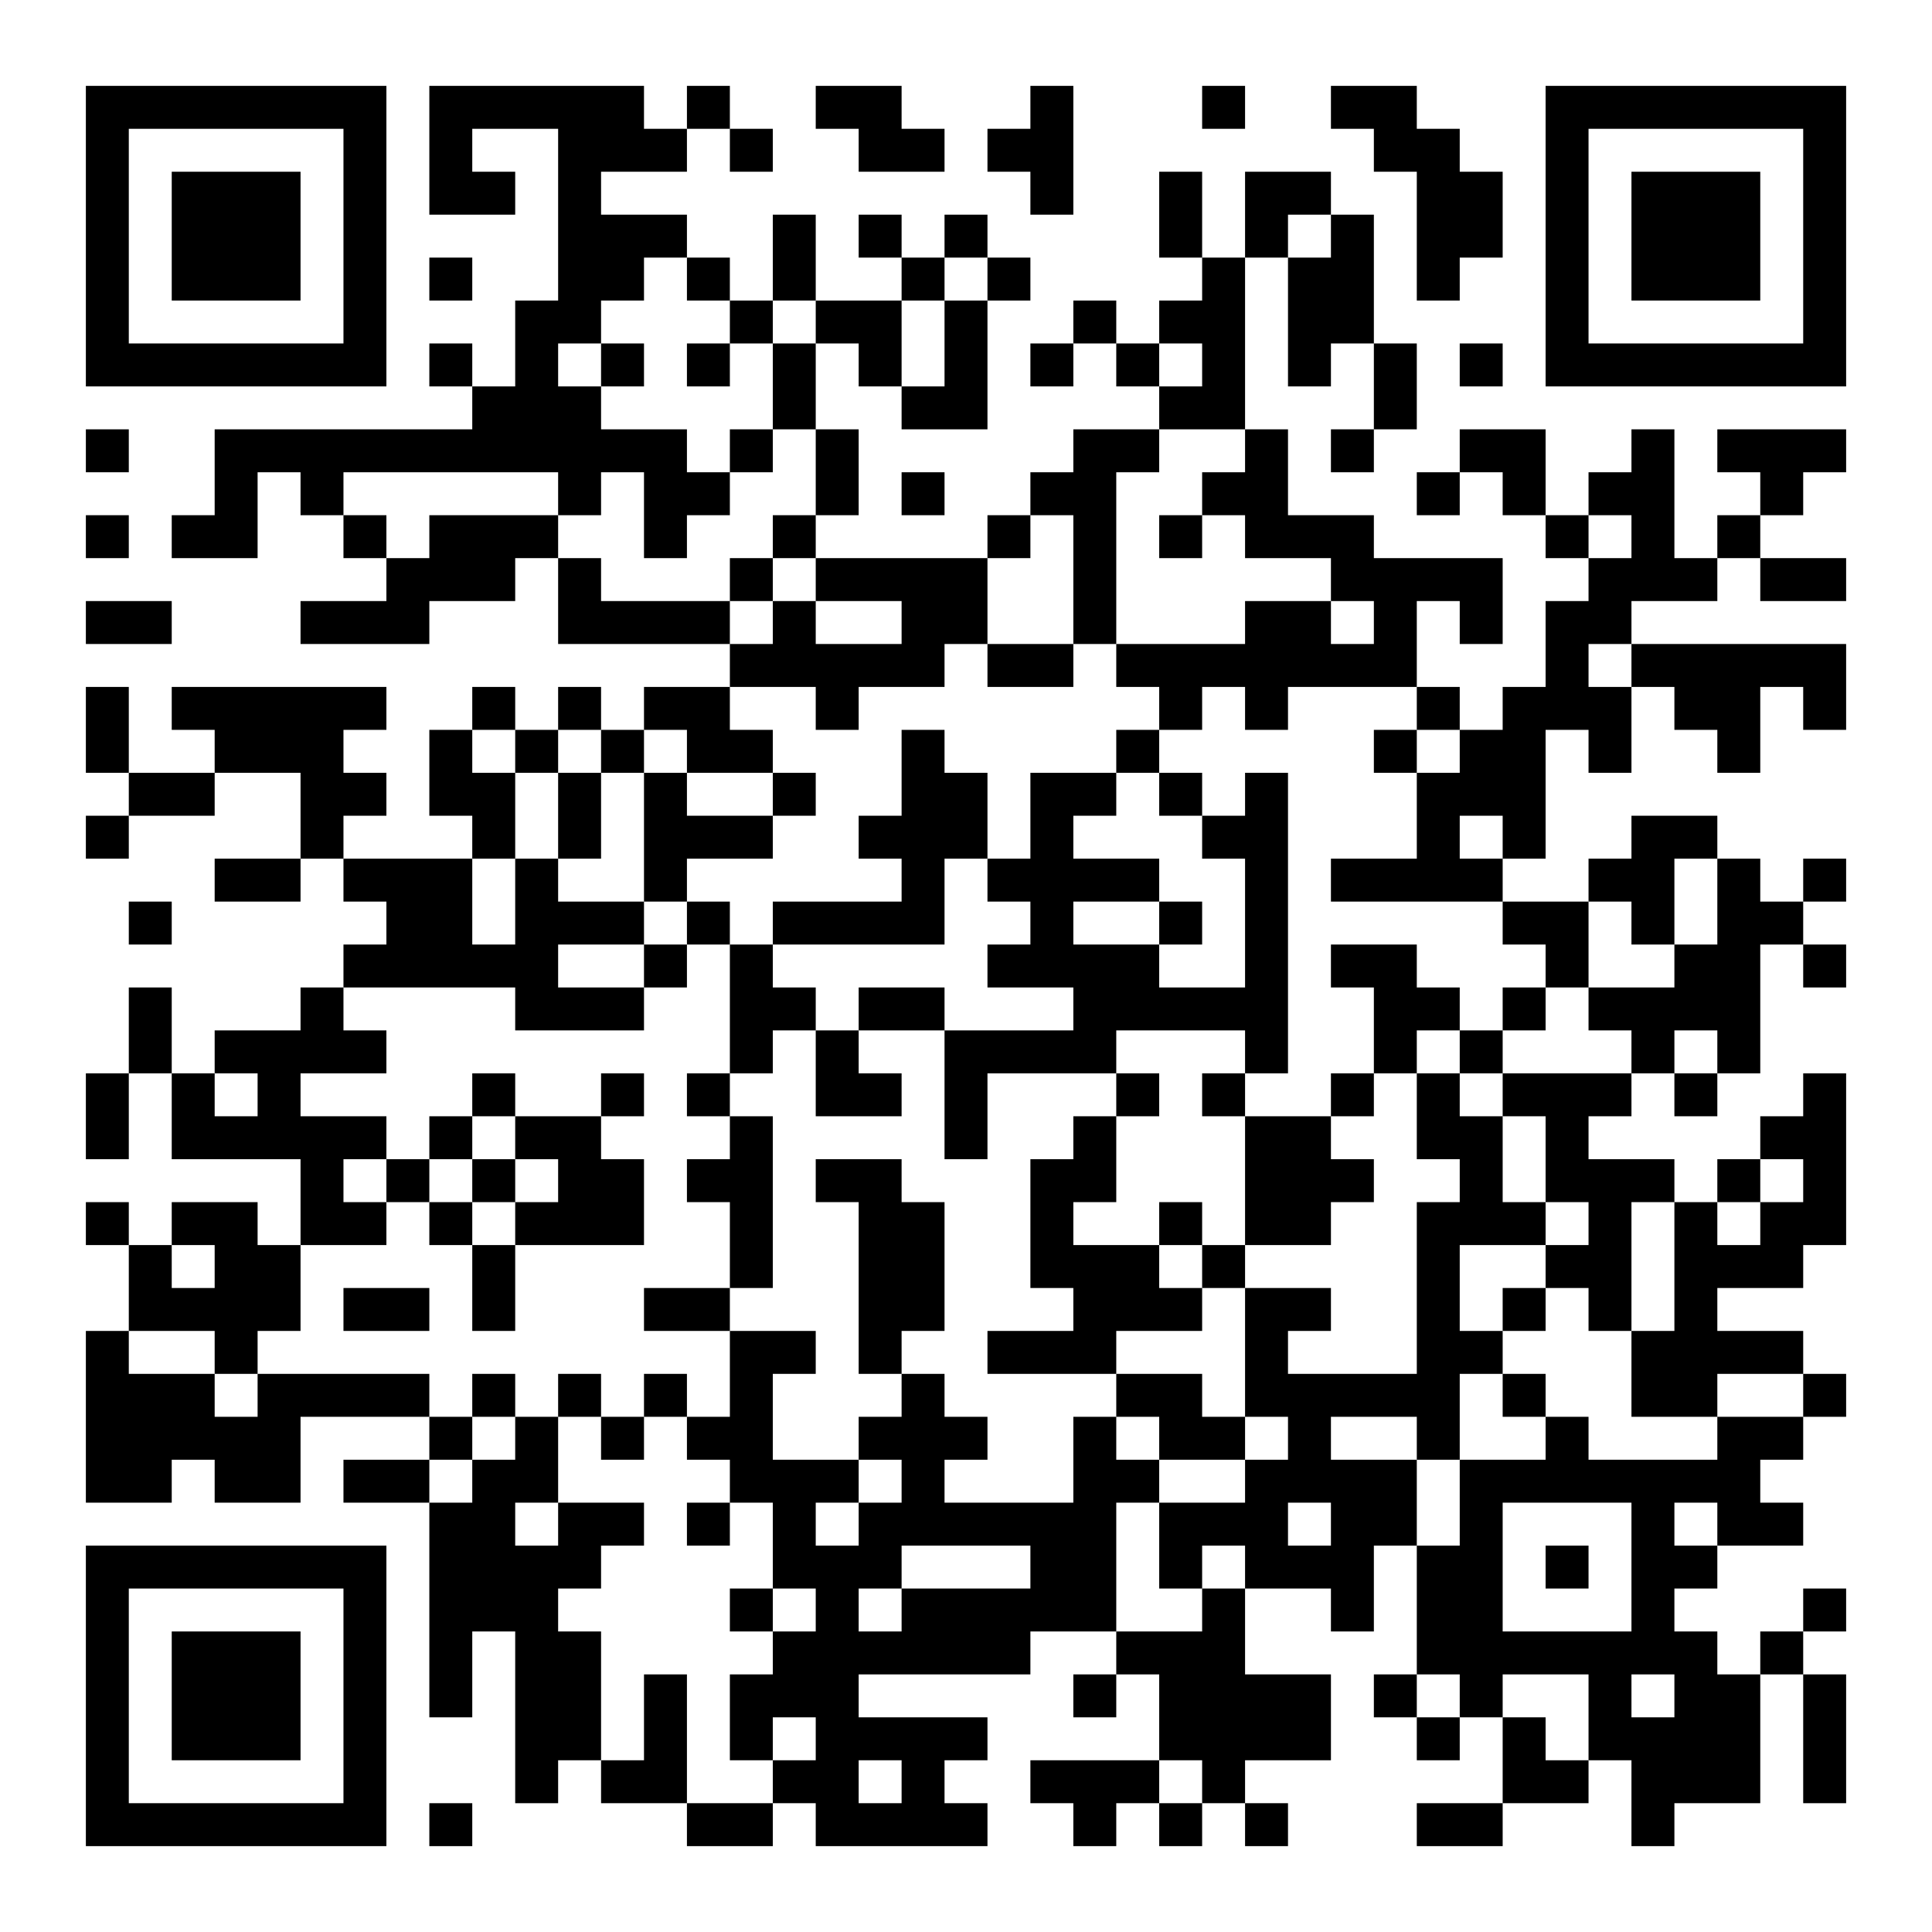
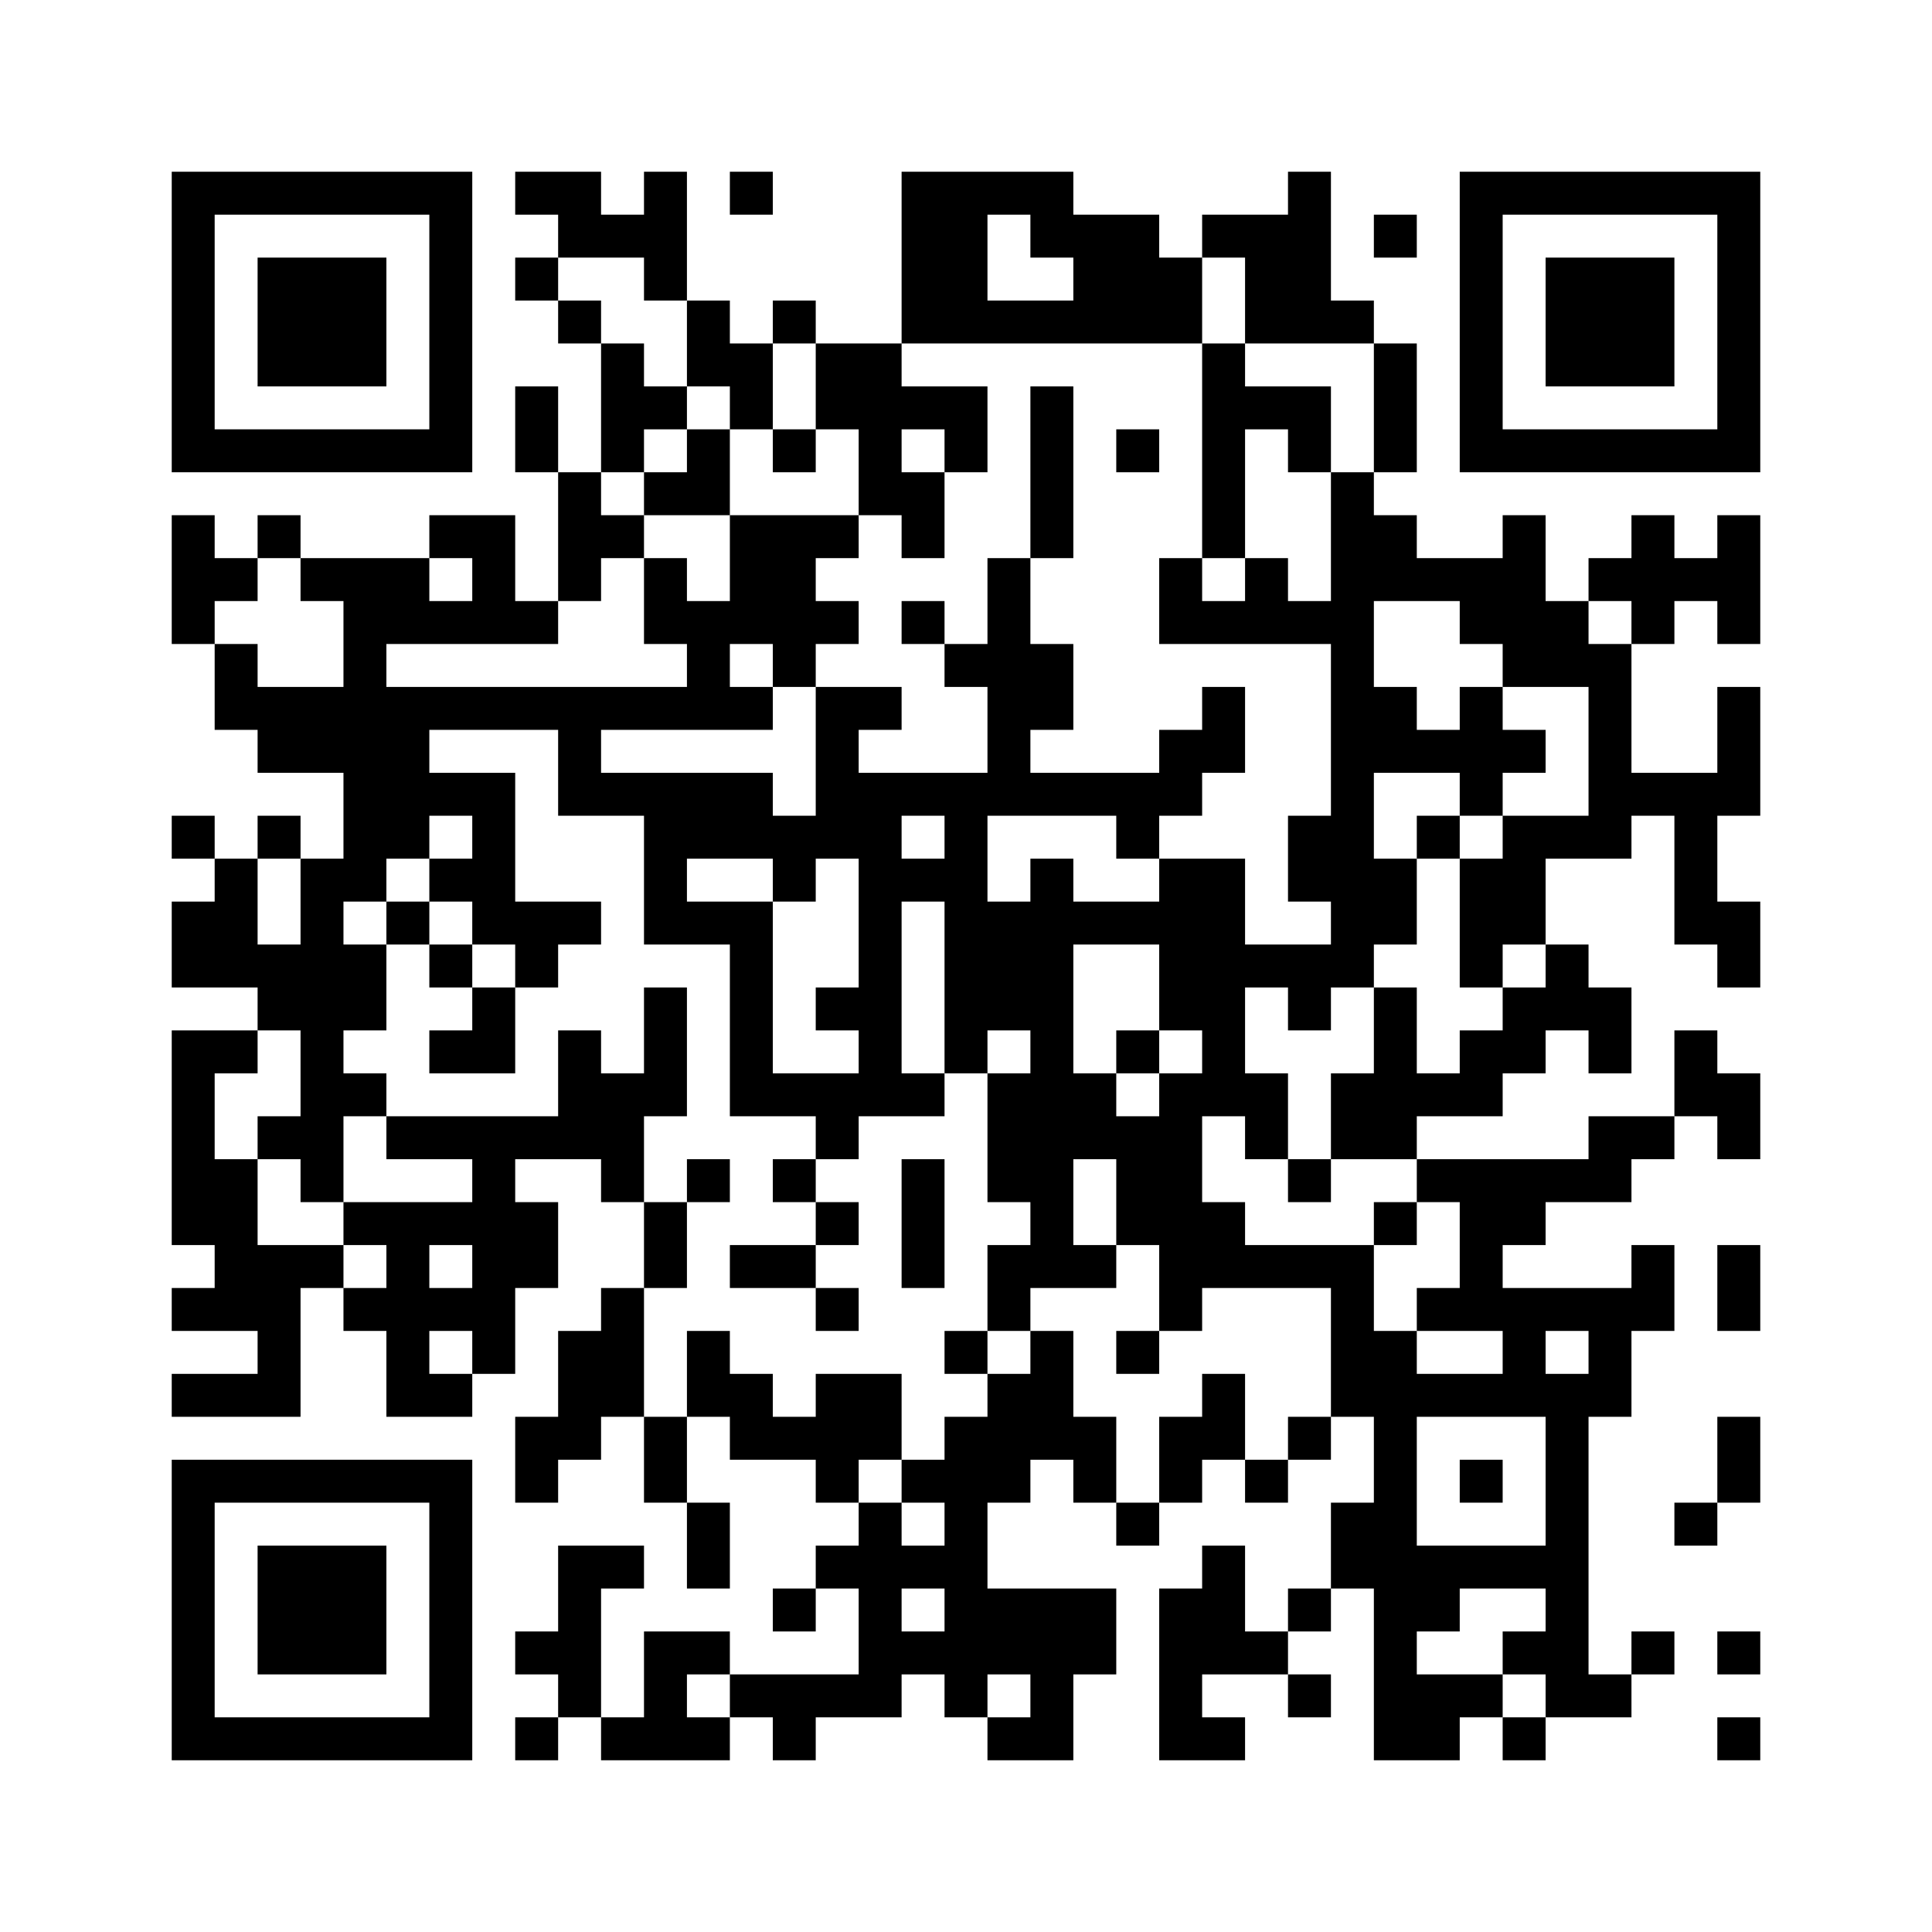
<svg xmlns="http://www.w3.org/2000/svg" width="45mm" height="45mm" version="1.1" viewBox="0 0 45 45" fill_color="#7A1E2B" back_color="#FFFFFF">
-   <path d="M2,2H3V3H2zM3,2H4V3H3zM4,2H5V3H4zM5,2H6V3H5zM6,2H7V3H6zM7,2H8V3H7zM8,2H9V3H8zM10,2H11V3H10zM11,2H12V3H11zM12,2H13V3H12zM13,2H14V3H13zM14,2H15V3H14zM16,2H17V3H16zM19,2H20V3H19zM20,2H21V3H20zM24,2H25V3H24zM28,2H29V3H28zM31,2H32V3H31zM32,2H33V3H32zM36,2H37V3H36zM37,2H38V3H37zM38,2H39V3H38zM39,2H40V3H39zM40,2H41V3H40zM41,2H42V3H41zM42,2H43V3H42zM2,3H3V4H2zM8,3H9V4H8zM10,3H11V4H10zM13,3H14V4H13zM14,3H15V4H14zM15,3H16V4H15zM17,3H18V4H17zM20,3H21V4H20zM21,3H22V4H21zM23,3H24V4H23zM24,3H25V4H24zM32,3H33V4H32zM33,3H34V4H33zM36,3H37V4H36zM42,3H43V4H42zM2,4H3V5H2zM4,4H5V5H4zM5,4H6V5H5zM6,4H7V5H6zM8,4H9V5H8zM10,4H11V5H10zM11,4H12V5H11zM13,4H14V5H13zM24,4H25V5H24zM27,4H28V5H27zM29,4H30V5H29zM30,4H31V5H30zM33,4H34V5H33zM34,4H35V5H34zM36,4H37V5H36zM38,4H39V5H38zM39,4H40V5H39zM40,4H41V5H40zM42,4H43V5H42zM2,5H3V6H2zM4,5H5V6H4zM5,5H6V6H5zM6,5H7V6H6zM8,5H9V6H8zM13,5H14V6H13zM14,5H15V6H14zM15,5H16V6H15zM18,5H19V6H18zM20,5H21V6H20zM22,5H23V6H22zM27,5H28V6H27zM29,5H30V6H29zM31,5H32V6H31zM33,5H34V6H33zM34,5H35V6H34zM36,5H37V6H36zM38,5H39V6H38zM39,5H40V6H39zM40,5H41V6H40zM42,5H43V6H42zM2,6H3V7H2zM4,6H5V7H4zM5,6H6V7H5zM6,6H7V7H6zM8,6H9V7H8zM10,6H11V7H10zM13,6H14V7H13zM14,6H15V7H14zM16,6H17V7H16zM18,6H19V7H18zM21,6H22V7H21zM23,6H24V7H23zM28,6H29V7H28zM30,6H31V7H30zM31,6H32V7H31zM33,6H34V7H33zM36,6H37V7H36zM38,6H39V7H38zM39,6H40V7H39zM40,6H41V7H40zM42,6H43V7H42zM2,7H3V8H2zM8,7H9V8H8zM12,7H13V8H12zM13,7H14V8H13zM17,7H18V8H17zM19,7H20V8H19zM20,7H21V8H20zM22,7H23V8H22zM25,7H26V8H25zM27,7H28V8H27zM28,7H29V8H28zM30,7H31V8H30zM31,7H32V8H31zM36,7H37V8H36zM42,7H43V8H42zM2,8H3V9H2zM3,8H4V9H3zM4,8H5V9H4zM5,8H6V9H5zM6,8H7V9H6zM7,8H8V9H7zM8,8H9V9H8zM10,8H11V9H10zM12,8H13V9H12zM14,8H15V9H14zM16,8H17V9H16zM18,8H19V9H18zM20,8H21V9H20zM22,8H23V9H22zM24,8H25V9H24zM26,8H27V9H26zM28,8H29V9H28zM30,8H31V9H30zM32,8H33V9H32zM34,8H35V9H34zM36,8H37V9H36zM37,8H38V9H37zM38,8H39V9H38zM39,8H40V9H39zM40,8H41V9H40zM41,8H42V9H41zM42,8H43V9H42zM11,9H12V10H11zM12,9H13V10H12zM13,9H14V10H13zM18,9H19V10H18zM21,9H22V10H21zM22,9H23V10H22zM27,9H28V10H27zM28,9H29V10H28zM32,9H33V10H32zM2,10H3V11H2zM5,10H6V11H5zM6,10H7V11H6zM7,10H8V11H7zM8,10H9V11H8zM9,10H10V11H9zM10,10H11V11H10zM11,10H12V11H11zM12,10H13V11H12zM13,10H14V11H13zM14,10H15V11H14zM15,10H16V11H15zM17,10H18V11H17zM19,10H20V11H19zM25,10H26V11H25zM26,10H27V11H26zM29,10H30V11H29zM31,10H32V11H31zM34,10H35V11H34zM35,10H36V11H35zM38,10H39V11H38zM40,10H41V11H40zM41,10H42V11H41zM42,10H43V11H42zM5,11H6V12H5zM7,11H8V12H7zM13,11H14V12H13zM15,11H16V12H15zM16,11H17V12H16zM19,11H20V12H19zM21,11H22V12H21zM24,11H25V12H24zM25,11H26V12H25zM28,11H29V12H28zM29,11H30V12H29zM33,11H34V12H33zM35,11H36V12H35zM37,11H38V12H37zM38,11H39V12H38zM41,11H42V12H41zM2,12H3V13H2zM4,12H5V13H4zM5,12H6V13H5zM8,12H9V13H8zM10,12H11V13H10zM11,12H12V13H11zM12,12H13V13H12zM15,12H16V13H15zM18,12H19V13H18zM23,12H24V13H23zM25,12H26V13H25zM27,12H28V13H27zM29,12H30V13H29zM30,12H31V13H30zM31,12H32V13H31zM36,12H37V13H36zM38,12H39V13H38zM40,12H41V13H40zM9,13H10V14H9zM10,13H11V14H10zM11,13H12V14H11zM13,13H14V14H13zM17,13H18V14H17zM19,13H20V14H19zM20,13H21V14H20zM21,13H22V14H21zM22,13H23V14H22zM25,13H26V14H25zM31,13H32V14H31zM32,13H33V14H32zM33,13H34V14H33zM34,13H35V14H34zM37,13H38V14H37zM38,13H39V14H38zM39,13H40V14H39zM41,13H42V14H41zM42,13H43V14H42zM2,14H3V15H2zM3,14H4V15H3zM7,14H8V15H7zM8,14H9V15H8zM9,14H10V15H9zM13,14H14V15H13zM14,14H15V15H14zM15,14H16V15H15zM16,14H17V15H16zM18,14H19V15H18zM21,14H22V15H21zM22,14H23V15H22zM25,14H26V15H25zM29,14H30V15H29zM30,14H31V15H30zM32,14H33V15H32zM34,14H35V15H34zM36,14H37V15H36zM37,14H38V15H37zM17,15H18V16H17zM18,15H19V16H18zM19,15H20V16H19zM20,15H21V16H20zM21,15H22V16H21zM23,15H24V16H23zM24,15H25V16H24zM26,15H27V16H26zM27,15H28V16H27zM28,15H29V16H28zM29,15H30V16H29zM30,15H31V16H30zM31,15H32V16H31zM32,15H33V16H32zM36,15H37V16H36zM38,15H39V16H38zM39,15H40V16H39zM40,15H41V16H40zM41,15H42V16H41zM42,15H43V16H42zM2,16H3V17H2zM4,16H5V17H4zM5,16H6V17H5zM6,16H7V17H6zM7,16H8V17H7zM8,16H9V17H8zM11,16H12V17H11zM13,16H14V17H13zM15,16H16V17H15zM16,16H17V17H16zM19,16H20V17H19zM27,16H28V17H27zM29,16H30V17H29zM33,16H34V17H33zM35,16H36V17H35zM36,16H37V17H36zM37,16H38V17H37zM39,16H40V17H39zM40,16H41V17H40zM42,16H43V17H42zM2,17H3V18H2zM5,17H6V18H5zM6,17H7V18H6zM7,17H8V18H7zM10,17H11V18H10zM12,17H13V18H12zM14,17H15V18H14zM16,17H17V18H16zM17,17H18V18H17zM21,17H22V18H21zM26,17H27V18H26zM32,17H33V18H32zM34,17H35V18H34zM35,17H36V18H35zM37,17H38V18H37zM40,17H41V18H40zM3,18H4V19H3zM4,18H5V19H4zM7,18H8V19H7zM8,18H9V19H8zM10,18H11V19H10zM11,18H12V19H11zM13,18H14V19H13zM15,18H16V19H15zM18,18H19V19H18zM21,18H22V19H21zM22,18H23V19H22zM24,18H25V19H24zM25,18H26V19H25zM27,18H28V19H27zM29,18H30V19H29zM33,18H34V19H33zM34,18H35V19H34zM35,18H36V19H35zM2,19H3V20H2zM7,19H8V20H7zM11,19H12V20H11zM13,19H14V20H13zM15,19H16V20H15zM16,19H17V20H16zM17,19H18V20H17zM20,19H21V20H20zM21,19H22V20H21zM22,19H23V20H22zM24,19H25V20H24zM28,19H29V20H28zM29,19H30V20H29zM33,19H34V20H33zM35,19H36V20H35zM38,19H39V20H38zM39,19H40V20H39zM5,20H6V21H5zM6,20H7V21H6zM8,20H9V21H8zM9,20H10V21H9zM10,20H11V21H10zM12,20H13V21H12zM15,20H16V21H15zM21,20H22V21H21zM23,20H24V21H23zM24,20H25V21H24zM25,20H26V21H25zM26,20H27V21H26zM29,20H30V21H29zM31,20H32V21H31zM32,20H33V21H32zM33,20H34V21H33zM34,20H35V21H34zM37,20H38V21H37zM38,20H39V21H38zM40,20H41V21H40zM42,20H43V21H42zM3,21H4V22H3zM9,21H10V22H9zM10,21H11V22H10zM12,21H13V22H12zM13,21H14V22H13zM14,21H15V22H14zM16,21H17V22H16zM18,21H19V22H18zM19,21H20V22H19zM20,21H21V22H20zM21,21H22V22H21zM24,21H25V22H24zM27,21H28V22H27zM29,21H30V22H29zM35,21H36V22H35zM36,21H37V22H36zM38,21H39V22H38zM40,21H41V22H40zM41,21H42V22H41zM8,22H9V23H8zM9,22H10V23H9zM10,22H11V23H10zM11,22H12V23H11zM12,22H13V23H12zM15,22H16V23H15zM17,22H18V23H17zM23,22H24V23H23zM24,22H25V23H24zM25,22H26V23H25zM26,22H27V23H26zM29,22H30V23H29zM31,22H32V23H31zM32,22H33V23H32zM36,22H37V23H36zM39,22H40V23H39zM40,22H41V23H40zM42,22H43V23H42zM3,23H4V24H3zM7,23H8V24H7zM12,23H13V24H12zM13,23H14V24H13zM14,23H15V24H14zM17,23H18V24H17zM18,23H19V24H18zM20,23H21V24H20zM21,23H22V24H21zM25,23H26V24H25zM26,23H27V24H26zM27,23H28V24H27zM28,23H29V24H28zM29,23H30V24H29zM32,23H33V24H32zM33,23H34V24H33zM35,23H36V24H35zM37,23H38V24H37zM38,23H39V24H38zM39,23H40V24H39zM40,23H41V24H40zM3,24H4V25H3zM5,24H6V25H5zM6,24H7V25H6zM7,24H8V25H7zM8,24H9V25H8zM17,24H18V25H17zM19,24H20V25H19zM22,24H23V25H22zM23,24H24V25H23zM24,24H25V25H24zM25,24H26V25H25zM29,24H30V25H29zM32,24H33V25H32zM34,24H35V25H34zM38,24H39V25H38zM40,24H41V25H40zM2,25H3V26H2zM4,25H5V26H4zM6,25H7V26H6zM11,25H12V26H11zM14,25H15V26H14zM16,25H17V26H16zM19,25H20V26H19zM20,25H21V26H20zM22,25H23V26H22zM26,25H27V26H26zM28,25H29V26H28zM31,25H32V26H31zM33,25H34V26H33zM35,25H36V26H35zM36,25H37V26H36zM37,25H38V26H37zM39,25H40V26H39zM42,25H43V26H42zM2,26H3V27H2zM4,26H5V27H4zM5,26H6V27H5zM6,26H7V27H6zM7,26H8V27H7zM8,26H9V27H8zM10,26H11V27H10zM12,26H13V27H12zM13,26H14V27H13zM17,26H18V27H17zM22,26H23V27H22zM25,26H26V27H25zM29,26H30V27H29zM30,26H31V27H30zM33,26H34V27H33zM34,26H35V27H34zM36,26H37V27H36zM41,26H42V27H41zM42,26H43V27H42zM7,27H8V28H7zM9,27H10V28H9zM11,27H12V28H11zM13,27H14V28H13zM14,27H15V28H14zM16,27H17V28H16zM17,27H18V28H17zM19,27H20V28H19zM20,27H21V28H20zM24,27H25V28H24zM25,27H26V28H25zM29,27H30V28H29zM30,27H31V28H30zM31,27H32V28H31zM34,27H35V28H34zM36,27H37V28H36zM37,27H38V28H37zM38,27H39V28H38zM40,27H41V28H40zM42,27H43V28H42zM2,28H3V29H2zM4,28H5V29H4zM5,28H6V29H5zM7,28H8V29H7zM8,28H9V29H8zM10,28H11V29H10zM12,28H13V29H12zM13,28H14V29H13zM14,28H15V29H14zM17,28H18V29H17zM20,28H21V29H20zM21,28H22V29H21zM24,28H25V29H24zM27,28H28V29H27zM29,28H30V29H29zM30,28H31V29H30zM33,28H34V29H33zM34,28H35V29H34zM35,28H36V29H35zM37,28H38V29H37zM39,28H40V29H39zM41,28H42V29H41zM42,28H43V29H42zM3,29H4V30H3zM5,29H6V30H5zM6,29H7V30H6zM11,29H12V30H11zM17,29H18V30H17zM20,29H21V30H20zM21,29H22V30H21zM24,29H25V30H24zM25,29H26V30H25zM26,29H27V30H26zM28,29H29V30H28zM33,29H34V30H33zM36,29H37V30H36zM37,29H38V30H37zM39,29H40V30H39zM40,29H41V30H40zM41,29H42V30H41zM3,30H4V31H3zM4,30H5V31H4zM5,30H6V31H5zM6,30H7V31H6zM8,30H9V31H8zM9,30H10V31H9zM11,30H12V31H11zM15,30H16V31H15zM16,30H17V31H16zM20,30H21V31H20zM21,30H22V31H21zM25,30H26V31H25zM26,30H27V31H26zM27,30H28V31H27zM29,30H30V31H29zM30,30H31V31H30zM33,30H34V31H33zM35,30H36V31H35zM37,30H38V31H37zM39,30H40V31H39zM2,31H3V32H2zM5,31H6V32H5zM17,31H18V32H17zM18,31H19V32H18zM20,31H21V32H20zM23,31H24V32H23zM24,31H25V32H24zM25,31H26V32H25zM29,31H30V32H29zM33,31H34V32H33zM34,31H35V32H34zM38,31H39V32H38zM39,31H40V32H39zM40,31H41V32H40zM41,31H42V32H41zM2,32H3V33H2zM3,32H4V33H3zM4,32H5V33H4zM6,32H7V33H6zM7,32H8V33H7zM8,32H9V33H8zM9,32H10V33H9zM11,32H12V33H11zM13,32H14V33H13zM15,32H16V33H15zM17,32H18V33H17zM21,32H22V33H21zM26,32H27V33H26zM27,32H28V33H27zM29,32H30V33H29zM30,32H31V33H30zM31,32H32V33H31zM32,32H33V33H32zM33,32H34V33H33zM35,32H36V33H35zM38,32H39V33H38zM39,32H40V33H39zM42,32H43V33H42zM2,33H3V34H2zM3,33H4V34H3zM4,33H5V34H4zM5,33H6V34H5zM6,33H7V34H6zM10,33H11V34H10zM12,33H13V34H12zM14,33H15V34H14zM16,33H17V34H16zM17,33H18V34H17zM20,33H21V34H20zM21,33H22V34H21zM22,33H23V34H22zM25,33H26V34H25zM27,33H28V34H27zM28,33H29V34H28zM30,33H31V34H30zM33,33H34V34H33zM36,33H37V34H36zM40,33H41V34H40zM41,33H42V34H41zM2,34H3V35H2zM3,34H4V35H3zM5,34H6V35H5zM6,34H7V35H6zM8,34H9V35H8zM9,34H10V35H9zM11,34H12V35H11zM12,34H13V35H12zM17,34H18V35H17zM18,34H19V35H18zM19,34H20V35H19zM21,34H22V35H21zM25,34H26V35H25zM26,34H27V35H26zM29,34H30V35H29zM30,34H31V35H30zM31,34H32V35H31zM32,34H33V35H32zM34,34H35V35H34zM35,34H36V35H35zM36,34H37V35H36zM37,34H38V35H37zM38,34H39V35H38zM39,34H40V35H39zM40,34H41V35H40zM10,35H11V36H10zM11,35H12V36H11zM13,35H14V36H13zM14,35H15V36H14zM16,35H17V36H16zM18,35H19V36H18zM20,35H21V36H20zM21,35H22V36H21zM22,35H23V36H22zM23,35H24V36H23zM24,35H25V36H24zM25,35H26V36H25zM27,35H28V36H27zM28,35H29V36H28zM29,35H30V36H29zM31,35H32V36H31zM32,35H33V36H32zM34,35H35V36H34zM38,35H39V36H38zM40,35H41V36H40zM41,35H42V36H41zM2,36H3V37H2zM3,36H4V37H3zM4,36H5V37H4zM5,36H6V37H5zM6,36H7V37H6zM7,36H8V37H7zM8,36H9V37H8zM10,36H11V37H10zM11,36H12V37H11zM12,36H13V37H12zM13,36H14V37H13zM18,36H19V37H18zM19,36H20V37H19zM20,36H21V37H20zM24,36H25V37H24zM25,36H26V37H25zM27,36H28V37H27zM29,36H30V37H29zM30,36H31V37H30zM31,36H32V37H31zM33,36H34V37H33zM34,36H35V37H34zM36,36H37V37H36zM38,36H39V37H38zM39,36H40V37H39zM2,37H3V38H2zM8,37H9V38H8zM10,37H11V38H10zM11,37H12V38H11zM12,37H13V38H12zM17,37H18V38H17zM19,37H20V38H19zM21,37H22V38H21zM22,37H23V38H22zM23,37H24V38H23zM24,37H25V38H24zM25,37H26V38H25zM28,37H29V38H28zM31,37H32V38H31zM33,37H34V38H33zM34,37H35V38H34zM38,37H39V38H38zM42,37H43V38H42zM2,38H3V39H2zM4,38H5V39H4zM5,38H6V39H5zM6,38H7V39H6zM8,38H9V39H8zM10,38H11V39H10zM12,38H13V39H12zM13,38H14V39H13zM18,38H19V39H18zM19,38H20V39H19zM20,38H21V39H20zM21,38H22V39H21zM22,38H23V39H22zM23,38H24V39H23zM26,38H27V39H26zM27,38H28V39H27zM28,38H29V39H28zM33,38H34V39H33zM34,38H35V39H34zM35,38H36V39H35zM36,38H37V39H36zM37,38H38V39H37zM38,38H39V39H38zM39,38H40V39H39zM41,38H42V39H41zM2,39H3V40H2zM4,39H5V40H4zM5,39H6V40H5zM6,39H7V40H6zM8,39H9V40H8zM10,39H11V40H10zM12,39H13V40H12zM13,39H14V40H13zM15,39H16V40H15zM17,39H18V40H17zM18,39H19V40H18zM19,39H20V40H19zM25,39H26V40H25zM27,39H28V40H27zM28,39H29V40H28zM29,39H30V40H29zM30,39H31V40H30zM32,39H33V40H32zM34,39H35V40H34zM37,39H38V40H37zM39,39H40V40H39zM40,39H41V40H40zM42,39H43V40H42zM2,40H3V41H2zM4,40H5V41H4zM5,40H6V41H5zM6,40H7V41H6zM8,40H9V41H8zM12,40H13V41H12zM13,40H14V41H13zM15,40H16V41H15zM17,40H18V41H17zM19,40H20V41H19zM20,40H21V41H20zM21,40H22V41H21zM22,40H23V41H22zM27,40H28V41H27zM28,40H29V41H28zM29,40H30V41H29zM30,40H31V41H30zM33,40H34V41H33zM35,40H36V41H35zM37,40H38V41H37zM38,40H39V41H38zM39,40H40V41H39zM40,40H41V41H40zM42,40H43V41H42zM2,41H3V42H2zM8,41H9V42H8zM12,41H13V42H12zM14,41H15V42H14zM15,41H16V42H15zM18,41H19V42H18zM19,41H20V42H19zM21,41H22V42H21zM24,41H25V42H24zM25,41H26V42H25zM26,41H27V42H26zM28,41H29V42H28zM35,41H36V42H35zM36,41H37V42H36zM38,41H39V42H38zM39,41H40V42H39zM40,41H41V42H40zM42,41H43V42H42zM2,42H3V43H2zM3,42H4V43H3zM4,42H5V43H4zM5,42H6V43H5zM6,42H7V43H6zM7,42H8V43H7zM8,42H9V43H8zM10,42H11V43H10zM16,42H17V43H16zM17,42H18V43H17zM19,42H20V43H19zM20,42H21V43H20zM21,42H22V43H21zM22,42H23V43H22zM25,42H26V43H25zM27,42H28V43H27zM29,42H30V43H29zM33,42H34V43H33zM34,42H35V43H34zM38,42H39V43H38z" id="qr-path" fill="#000000" fill-opacity="1" fill-rule="nonzero" stroke="none" />
+   <path d="M4,4H5V5H4zM5,4H6V5H5zM6,4H7V5H6zM7,4H8V5H7zM8,4H9V5H8zM9,4H10V5H9zM10,4H11V5H10zM12,4H13V5H12zM13,4H14V5H13zM15,4H16V5H15zM17,4H18V5H17zM21,4H22V5H21zM22,4H23V5H22zM23,4H24V5H23zM24,4H25V5H24zM30,4H31V5H30zM34,4H35V5H34zM35,4H36V5H35zM36,4H37V5H36zM37,4H38V5H37zM38,4H39V5H38zM39,4H40V5H39zM40,4H41V5H40zM4,5H5V6H4zM10,5H11V6H10zM13,5H14V6H13zM14,5H15V6H14zM15,5H16V6H15zM21,5H22V6H21zM22,5H23V6H22zM24,5H25V6H24zM25,5H26V6H25zM26,5H27V6H26zM28,5H29V6H28zM29,5H30V6H29zM30,5H31V6H30zM32,5H33V6H32zM34,5H35V6H34zM40,5H41V6H40zM4,6H5V7H4zM6,6H7V7H6zM7,6H8V7H7zM8,6H9V7H8zM10,6H11V7H10zM12,6H13V7H12zM15,6H16V7H15zM21,6H22V7H21zM22,6H23V7H22zM25,6H26V7H25zM26,6H27V7H26zM27,6H28V7H27zM29,6H30V7H29zM30,6H31V7H30zM34,6H35V7H34zM36,6H37V7H36zM37,6H38V7H37zM38,6H39V7H38zM40,6H41V7H40zM4,7H5V8H4zM6,7H7V8H6zM7,7H8V8H7zM8,7H9V8H8zM10,7H11V8H10zM13,7H14V8H13zM16,7H17V8H16zM18,7H19V8H18zM21,7H22V8H21zM22,7H23V8H22zM23,7H24V8H23zM24,7H25V8H24zM25,7H26V8H25zM26,7H27V8H26zM27,7H28V8H27zM29,7H30V8H29zM30,7H31V8H30zM31,7H32V8H31zM34,7H35V8H34zM36,7H37V8H36zM37,7H38V8H37zM38,7H39V8H38zM40,7H41V8H40zM4,8H5V9H4zM6,8H7V9H6zM7,8H8V9H7zM8,8H9V9H8zM10,8H11V9H10zM14,8H15V9H14zM16,8H17V9H16zM17,8H18V9H17zM19,8H20V9H19zM20,8H21V9H20zM28,8H29V9H28zM32,8H33V9H32zM34,8H35V9H34zM36,8H37V9H36zM37,8H38V9H37zM38,8H39V9H38zM40,8H41V9H40zM4,9H5V10H4zM10,9H11V10H10zM12,9H13V10H12zM14,9H15V10H14zM15,9H16V10H15zM17,9H18V10H17zM19,9H20V10H19zM20,9H21V10H20zM21,9H22V10H21zM22,9H23V10H22zM24,9H25V10H24zM28,9H29V10H28zM29,9H30V10H29zM30,9H31V10H30zM32,9H33V10H32zM34,9H35V10H34zM40,9H41V10H40zM4,10H5V11H4zM5,10H6V11H5zM6,10H7V11H6zM7,10H8V11H7zM8,10H9V11H8zM9,10H10V11H9zM10,10H11V11H10zM12,10H13V11H12zM14,10H15V11H14zM16,10H17V11H16zM18,10H19V11H18zM20,10H21V11H20zM22,10H23V11H22zM24,10H25V11H24zM26,10H27V11H26zM28,10H29V11H28zM30,10H31V11H30zM32,10H33V11H32zM34,10H35V11H34zM35,10H36V11H35zM36,10H37V11H36zM37,10H38V11H37zM38,10H39V11H38zM39,10H40V11H39zM40,10H41V11H40zM13,11H14V12H13zM15,11H16V12H15zM16,11H17V12H16zM20,11H21V12H20zM21,11H22V12H21zM24,11H25V12H24zM28,11H29V12H28zM31,11H32V12H31zM4,12H5V13H4zM6,12H7V13H6zM10,12H11V13H10zM11,12H12V13H11zM13,12H14V13H13zM14,12H15V13H14zM17,12H18V13H17zM18,12H19V13H18zM19,12H20V13H19zM21,12H22V13H21zM24,12H25V13H24zM28,12H29V13H28zM31,12H32V13H31zM32,12H33V13H32zM35,12H36V13H35zM38,12H39V13H38zM40,12H41V13H40zM4,13H5V14H4zM5,13H6V14H5zM7,13H8V14H7zM8,13H9V14H8zM9,13H10V14H9zM11,13H12V14H11zM13,13H14V14H13zM15,13H16V14H15zM17,13H18V14H17zM18,13H19V14H18zM23,13H24V14H23zM27,13H28V14H27zM29,13H30V14H29zM31,13H32V14H31zM32,13H33V14H32zM33,13H34V14H33zM34,13H35V14H34zM35,13H36V14H35zM37,13H38V14H37zM38,13H39V14H38zM39,13H40V14H39zM40,13H41V14H40zM4,14H5V15H4zM8,14H9V15H8zM9,14H10V15H9zM10,14H11V15H10zM11,14H12V15H11zM12,14H13V15H12zM15,14H16V15H15zM16,14H17V15H16zM17,14H18V15H17zM18,14H19V15H18zM19,14H20V15H19zM21,14H22V15H21zM23,14H24V15H23zM27,14H28V15H27zM28,14H29V15H28zM29,14H30V15H29zM30,14H31V15H30zM31,14H32V15H31zM34,14H35V15H34zM35,14H36V15H35zM36,14H37V15H36zM38,14H39V15H38zM40,14H41V15H40zM5,15H6V16H5zM8,15H9V16H8zM16,15H17V16H16zM18,15H19V16H18zM22,15H23V16H22zM23,15H24V16H23zM24,15H25V16H24zM31,15H32V16H31zM35,15H36V16H35zM36,15H37V16H36zM37,15H38V16H37zM5,16H6V17H5zM6,16H7V17H6zM7,16H8V17H7zM8,16H9V17H8zM9,16H10V17H9zM10,16H11V17H10zM11,16H12V17H11zM12,16H13V17H12zM13,16H14V17H13zM14,16H15V17H14zM15,16H16V17H15zM16,16H17V17H16zM17,16H18V17H17zM19,16H20V17H19zM20,16H21V17H20zM23,16H24V17H23zM24,16H25V17H24zM28,16H29V17H28zM31,16H32V17H31zM32,16H33V17H32zM34,16H35V17H34zM37,16H38V17H37zM40,16H41V17H40zM6,17H7V18H6zM7,17H8V18H7zM8,17H9V18H8zM9,17H10V18H9zM13,17H14V18H13zM19,17H20V18H19zM23,17H24V18H23zM27,17H28V18H27zM28,17H29V18H28zM31,17H32V18H31zM32,17H33V18H32zM33,17H34V18H33zM34,17H35V18H34zM35,17H36V18H35zM37,17H38V18H37zM40,17H41V18H40zM8,18H9V19H8zM9,18H10V19H9zM10,18H11V19H10zM11,18H12V19H11zM13,18H14V19H13zM14,18H15V19H14zM15,18H16V19H15zM16,18H17V19H16zM17,18H18V19H17zM19,18H20V19H19zM20,18H21V19H20zM21,18H22V19H21zM22,18H23V19H22zM23,18H24V19H23zM24,18H25V19H24zM25,18H26V19H25zM26,18H27V19H26zM27,18H28V19H27zM31,18H32V19H31zM34,18H35V19H34zM37,18H38V19H37zM38,18H39V19H38zM39,18H40V19H39zM40,18H41V19H40zM4,19H5V20H4zM6,19H7V20H6zM8,19H9V20H8zM9,19H10V20H9zM11,19H12V20H11zM15,19H16V20H15zM16,19H17V20H16zM17,19H18V20H17zM18,19H19V20H18zM19,19H20V20H19zM20,19H21V20H20zM22,19H23V20H22zM26,19H27V20H26zM30,19H31V20H30zM31,19H32V20H31zM33,19H34V20H33zM35,19H36V20H35zM36,19H37V20H36zM37,19H38V20H37zM39,19H40V20H39zM5,20H6V21H5zM7,20H8V21H7zM8,20H9V21H8zM10,20H11V21H10zM11,20H12V21H11zM15,20H16V21H15zM18,20H19V21H18zM20,20H21V21H20zM21,20H22V21H21zM22,20H23V21H22zM24,20H25V21H24zM27,20H28V21H27zM28,20H29V21H28zM30,20H31V21H30zM31,20H32V21H31zM32,20H33V21H32zM34,20H35V21H34zM35,20H36V21H35zM39,20H40V21H39zM4,21H5V22H4zM5,21H6V22H5zM7,21H8V22H7zM9,21H10V22H9zM11,21H12V22H11zM12,21H13V22H12zM13,21H14V22H13zM15,21H16V22H15zM16,21H17V22H16zM17,21H18V22H17zM20,21H21V22H20zM22,21H23V22H22zM23,21H24V22H23zM24,21H25V22H24zM25,21H26V22H25zM26,21H27V22H26zM27,21H28V22H27zM28,21H29V22H28zM31,21H32V22H31zM32,21H33V22H32zM34,21H35V22H34zM35,21H36V22H35zM39,21H40V22H39zM40,21H41V22H40zM4,22H5V23H4zM5,22H6V23H5zM6,22H7V23H6zM7,22H8V23H7zM8,22H9V23H8zM10,22H11V23H10zM12,22H13V23H12zM17,22H18V23H17zM20,22H21V23H20zM22,22H23V23H22zM23,22H24V23H23zM24,22H25V23H24zM27,22H28V23H27zM28,22H29V23H28zM29,22H30V23H29zM30,22H31V23H30zM31,22H32V23H31zM34,22H35V23H34zM36,22H37V23H36zM40,22H41V23H40zM6,23H7V24H6zM7,23H8V24H7zM8,23H9V24H8zM11,23H12V24H11zM15,23H16V24H15zM17,23H18V24H17zM19,23H20V24H19zM20,23H21V24H20zM22,23H23V24H22zM23,23H24V24H23zM24,23H25V24H24zM27,23H28V24H27zM28,23H29V24H28zM30,23H31V24H30zM32,23H33V24H32zM35,23H36V24H35zM36,23H37V24H36zM37,23H38V24H37zM4,24H5V25H4zM5,24H6V25H5zM7,24H8V25H7zM10,24H11V25H10zM11,24H12V25H11zM13,24H14V25H13zM15,24H16V25H15zM17,24H18V25H17zM20,24H21V25H20zM22,24H23V25H22zM24,24H25V25H24zM26,24H27V25H26zM28,24H29V25H28zM32,24H33V25H32zM34,24H35V25H34zM35,24H36V25H35zM37,24H38V25H37zM39,24H40V25H39zM4,25H5V26H4zM7,25H8V26H7zM8,25H9V26H8zM13,25H14V26H13zM14,25H15V26H14zM15,25H16V26H15zM17,25H18V26H17zM18,25H19V26H18zM19,25H20V26H19zM20,25H21V26H20zM21,25H22V26H21zM23,25H24V26H23zM24,25H25V26H24zM25,25H26V26H25zM27,25H28V26H27zM28,25H29V26H28zM29,25H30V26H29zM31,25H32V26H31zM32,25H33V26H32zM33,25H34V26H33zM34,25H35V26H34zM39,25H40V26H39zM40,25H41V26H40zM4,26H5V27H4zM6,26H7V27H6zM7,26H8V27H7zM9,26H10V27H9zM10,26H11V27H10zM11,26H12V27H11zM12,26H13V27H12zM13,26H14V27H13zM14,26H15V27H14zM19,26H20V27H19zM23,26H24V27H23zM24,26H25V27H24zM25,26H26V27H25zM26,26H27V27H26zM27,26H28V27H27zM29,26H30V27H29zM31,26H32V27H31zM32,26H33V27H32zM37,26H38V27H37zM38,26H39V27H38zM40,26H41V27H40zM4,27H5V28H4zM5,27H6V28H5zM7,27H8V28H7zM11,27H12V28H11zM14,27H15V28H14zM16,27H17V28H16zM18,27H19V28H18zM21,27H22V28H21zM23,27H24V28H23zM24,27H25V28H24zM26,27H27V28H26zM27,27H28V28H27zM30,27H31V28H30zM33,27H34V28H33zM34,27H35V28H34zM35,27H36V28H35zM36,27H37V28H36zM37,27H38V28H37zM4,28H5V29H4zM5,28H6V29H5zM8,28H9V29H8zM9,28H10V29H9zM10,28H11V29H10zM11,28H12V29H11zM12,28H13V29H12zM15,28H16V29H15zM19,28H20V29H19zM21,28H22V29H21zM24,28H25V29H24zM26,28H27V29H26zM27,28H28V29H27zM28,28H29V29H28zM32,28H33V29H32zM34,28H35V29H34zM35,28H36V29H35zM5,29H6V30H5zM6,29H7V30H6zM7,29H8V30H7zM9,29H10V30H9zM11,29H12V30H11zM12,29H13V30H12zM15,29H16V30H15zM17,29H18V30H17zM18,29H19V30H18zM21,29H22V30H21zM23,29H24V30H23zM24,29H25V30H24zM25,29H26V30H25zM27,29H28V30H27zM28,29H29V30H28zM29,29H30V30H29zM30,29H31V30H30zM31,29H32V30H31zM34,29H35V30H34zM38,29H39V30H38zM40,29H41V30H40zM4,30H5V31H4zM5,30H6V31H5zM6,30H7V31H6zM8,30H9V31H8zM9,30H10V31H9zM10,30H11V31H10zM11,30H12V31H11zM14,30H15V31H14zM19,30H20V31H19zM23,30H24V31H23zM27,30H28V31H27zM31,30H32V31H31zM33,30H34V31H33zM34,30H35V31H34zM35,30H36V31H35zM36,30H37V31H36zM37,30H38V31H37zM38,30H39V31H38zM40,30H41V31H40zM6,31H7V32H6zM9,31H10V32H9zM11,31H12V32H11zM13,31H14V32H13zM14,31H15V32H14zM16,31H17V32H16zM22,31H23V32H22zM24,31H25V32H24zM26,31H27V32H26zM31,31H32V32H31zM32,31H33V32H32zM35,31H36V32H35zM37,31H38V32H37zM4,32H5V33H4zM5,32H6V33H5zM6,32H7V33H6zM9,32H10V33H9zM10,32H11V33H10zM13,32H14V33H13zM14,32H15V33H14zM16,32H17V33H16zM17,32H18V33H17zM19,32H20V33H19zM20,32H21V33H20zM23,32H24V33H23zM24,32H25V33H24zM28,32H29V33H28zM31,32H32V33H31zM32,32H33V33H32zM33,32H34V33H33zM34,32H35V33H34zM35,32H36V33H35zM36,32H37V33H36zM37,32H38V33H37zM12,33H13V34H12zM13,33H14V34H13zM15,33H16V34H15zM17,33H18V34H17zM18,33H19V34H18zM19,33H20V34H19zM20,33H21V34H20zM22,33H23V34H22zM23,33H24V34H23zM24,33H25V34H24zM25,33H26V34H25zM27,33H28V34H27zM28,33H29V34H28zM30,33H31V34H30zM32,33H33V34H32zM36,33H37V34H36zM40,33H41V34H40zM4,34H5V35H4zM5,34H6V35H5zM6,34H7V35H6zM7,34H8V35H7zM8,34H9V35H8zM9,34H10V35H9zM10,34H11V35H10zM12,34H13V35H12zM15,34H16V35H15zM19,34H20V35H19zM21,34H22V35H21zM22,34H23V35H22zM23,34H24V35H23zM25,34H26V35H25zM27,34H28V35H27zM29,34H30V35H29zM32,34H33V35H32zM34,34H35V35H34zM36,34H37V35H36zM40,34H41V35H40zM4,35H5V36H4zM10,35H11V36H10zM16,35H17V36H16zM20,35H21V36H20zM22,35H23V36H22zM26,35H27V36H26zM31,35H32V36H31zM32,35H33V36H32zM36,35H37V36H36zM39,35H40V36H39zM4,36H5V37H4zM6,36H7V37H6zM7,36H8V37H7zM8,36H9V37H8zM10,36H11V37H10zM13,36H14V37H13zM14,36H15V37H14zM16,36H17V37H16zM19,36H20V37H19zM20,36H21V37H20zM21,36H22V37H21zM22,36H23V37H22zM28,36H29V37H28zM31,36H32V37H31zM32,36H33V37H32zM33,36H34V37H33zM34,36H35V37H34zM35,36H36V37H35zM36,36H37V37H36zM4,37H5V38H4zM6,37H7V38H6zM7,37H8V38H7zM8,37H9V38H8zM10,37H11V38H10zM13,37H14V38H13zM18,37H19V38H18zM20,37H21V38H20zM22,37H23V38H22zM23,37H24V38H23zM24,37H25V38H24zM25,37H26V38H25zM27,37H28V38H27zM28,37H29V38H28zM30,37H31V38H30zM32,37H33V38H32zM33,37H34V38H33zM36,37H37V38H36zM4,38H5V39H4zM6,38H7V39H6zM7,38H8V39H7zM8,38H9V39H8zM10,38H11V39H10zM12,38H13V39H12zM13,38H14V39H13zM15,38H16V39H15zM16,38H17V39H16zM20,38H21V39H20zM21,38H22V39H21zM22,38H23V39H22zM23,38H24V39H23zM24,38H25V39H24zM25,38H26V39H25zM27,38H28V39H27zM28,38H29V39H28zM29,38H30V39H29zM32,38H33V39H32zM35,38H36V39H35zM36,38H37V39H36zM38,38H39V39H38zM40,38H41V39H40zM4,39H5V40H4zM10,39H11V40H10zM13,39H14V40H13zM15,39H16V40H15zM17,39H18V40H17zM18,39H19V40H18zM19,39H20V40H19zM20,39H21V40H20zM22,39H23V40H22zM24,39H25V40H24zM27,39H28V40H27zM30,39H31V40H30zM32,39H33V40H32zM33,39H34V40H33zM34,39H35V40H34zM36,39H37V40H36zM37,39H38V40H37zM4,40H5V41H4zM5,40H6V41H5zM6,40H7V41H6zM7,40H8V41H7zM8,40H9V41H8zM9,40H10V41H9zM10,40H11V41H10zM12,40H13V41H12zM14,40H15V41H14zM15,40H16V41H15zM16,40H17V41H16zM18,40H19V41H18zM23,40H24V41H23zM24,40H25V41H24zM27,40H28V41H27zM28,40H29V41H28zM32,40H33V41H32zM33,40H34V41H33zM35,40H36V41H35zM40,40H41V41H40z" id="qr-path" fill="#000000" fill-opacity="1" fill-rule="nonzero" stroke="none" />
</svg>
